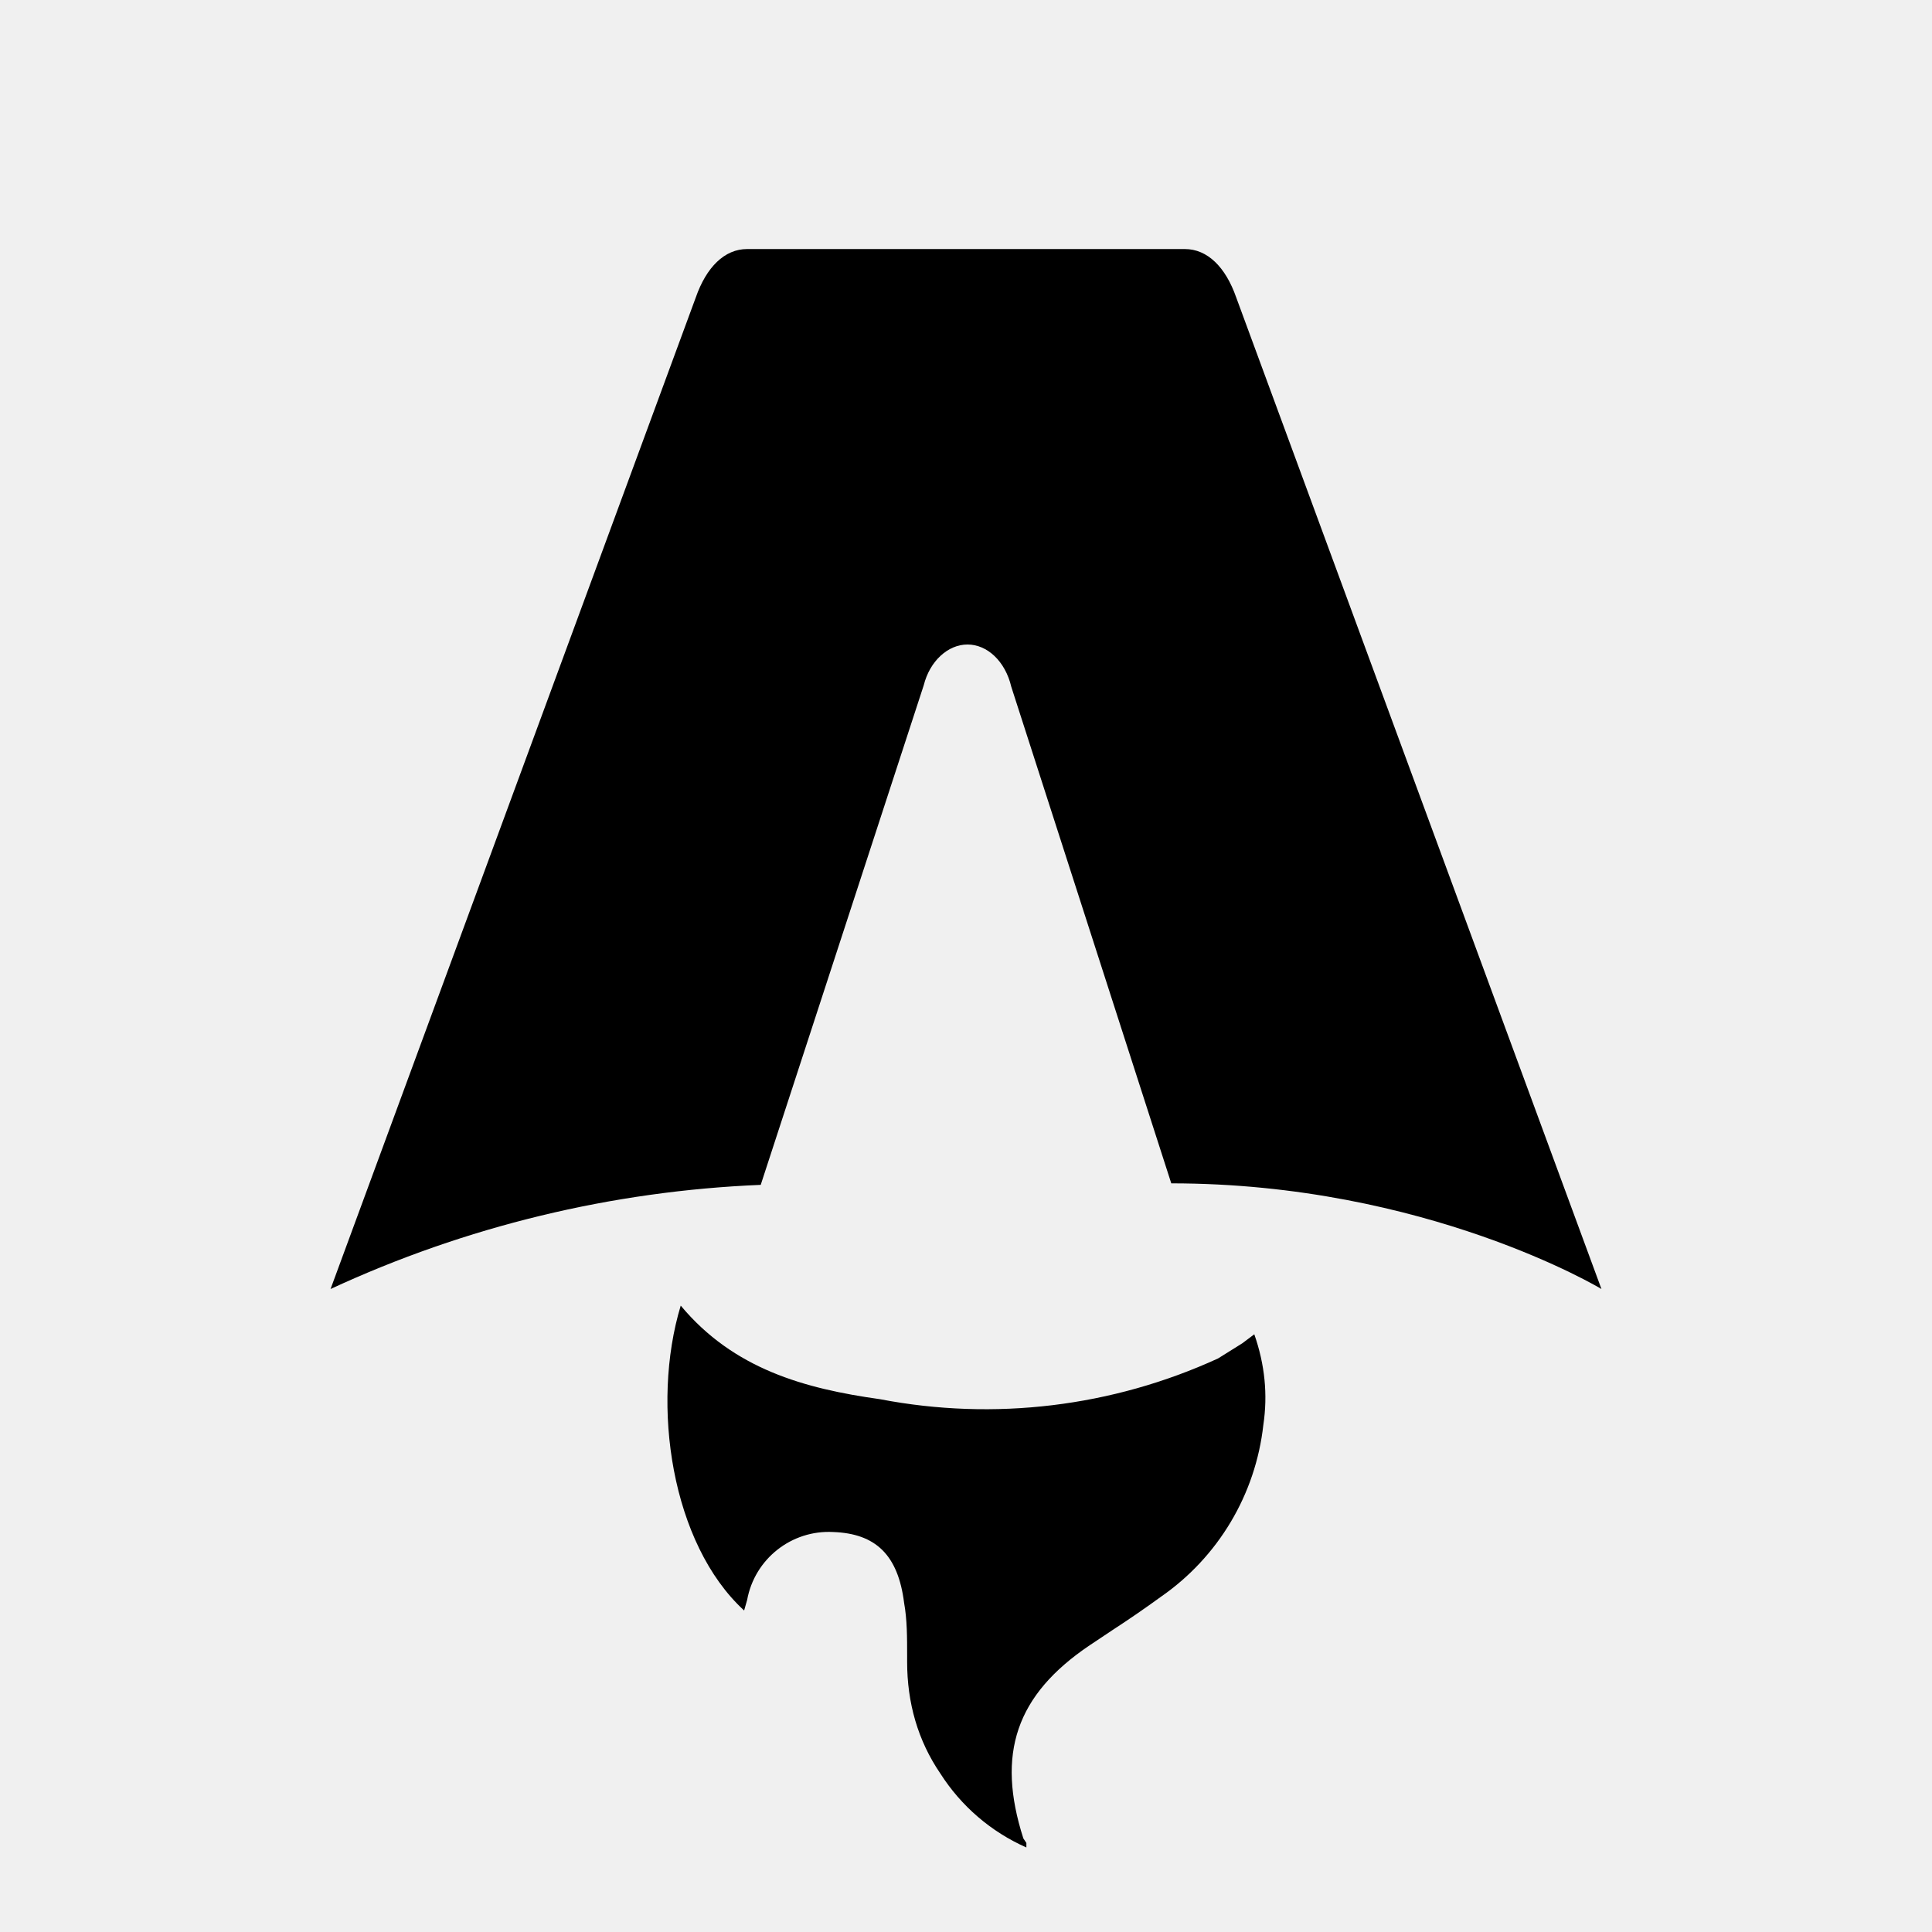
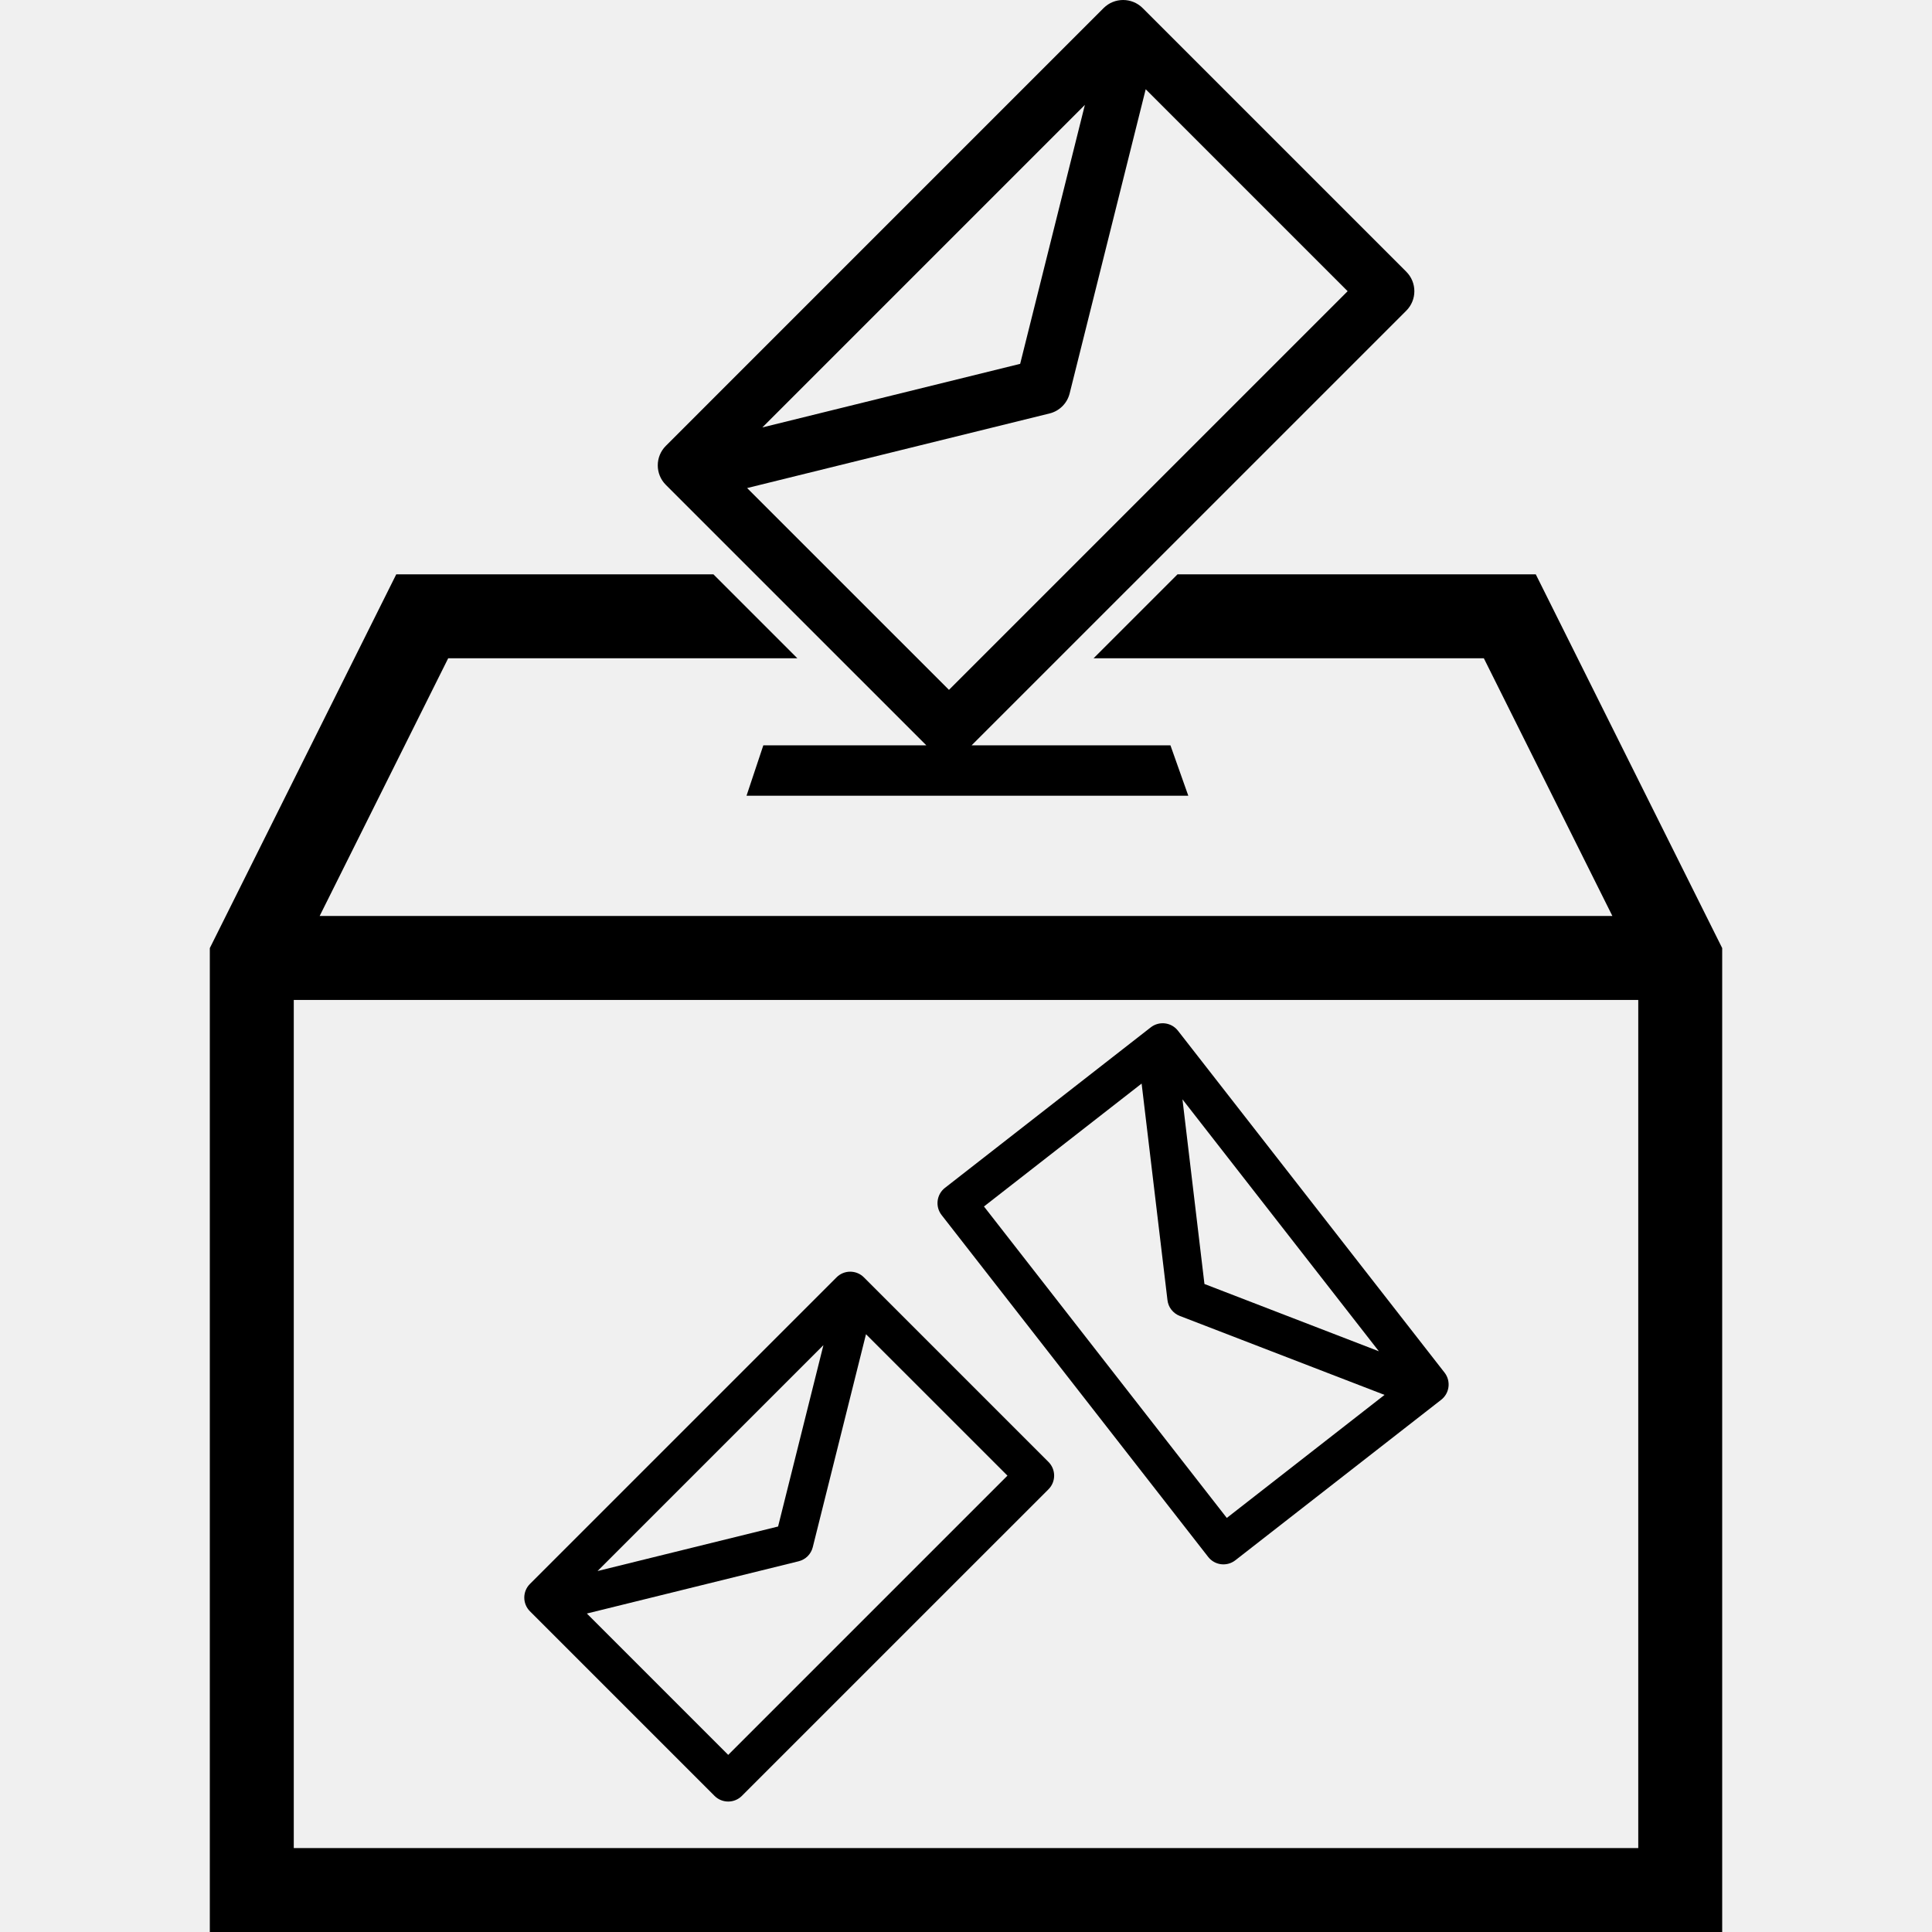
- <svg xmlns="http://www.w3.org/2000/svg" fill="none" viewBox="0 0 128 128">
-   <path d="M50.4 78.5a75.1 75.1 0 0 0-28.5 6.9l24.2-65.7c.7-2 1.9-3.2 3.4-3.2h29c1.5 0 2.7 1.2 3.4 3.2l24.2 65.7s-11.6-7-28.5-7L67 45.5c-.4-1.7-1.6-2.8-2.9-2.8-1.3 0-2.5 1.1-2.9 2.7L50.4 78.5Zm-1.1 28.2Zm-4.2-20.2c-2 6.6-.6 15.8 4.2 20.2a17.5 17.5 0 0 1 .2-.7 5.5 5.5 0 0 1 5.7-4.5c2.8.1 4.3 1.5 4.7 4.7.2 1.1.2 2.3.2 3.5v.4c0 2.7.7 5.2 2.2 7.4a13 13 0 0 0 5.7 4.9v-.3l-.2-.3c-1.8-5.6-.5-9.5 4.4-12.8l1.5-1a73 73 0 0 0 3.2-2.2 16 16 0 0 0 6.8-11.4c.3-2 .1-4-.6-6l-.8.6-1.6 1a37 37 0 0 1-22.4 2.7c-5-.7-9.7-2-13.2-6.2Z" />
-   <style>
-         path { fill: #000; }
-         @media (prefers-color-scheme: dark) {
-             path { fill: #FFF; }
-         }
-     </style>
+ <svg xmlns="http://www.w3.org/2000/svg" fill="#000000" version="1.1" id="Capa_1" width="800px" height="800px" viewBox="0 0 122.574 122.574" xml:space="preserve">
+   <g>
+     <g>
+       <path d="M97.436,36.438H74.706l-5.326,5.326h24.761l8.155,16.35H20.28l8.155-16.35h22.153l-5.326-5.326H25.14L13.312,60.151    v62.423h95.951V60.151L97.436,36.438z M103.938,117.248h-85.3V63.441h85.3V117.248z" />
+       <path d="M58.771,47.288H48.428l-1.065,3.195H75.39l-1.132-3.195H61.642l27.576-27.574c0.686-0.685,0.686-1.793,0-2.478    L72.495,0.513c-0.685-0.684-1.795-0.684-2.479,0L42.245,28.286c-0.685,0.684-0.685,1.793,0,2.477L58.771,47.288z M68.829,6.655    l-4.106,16.429l-16.356,4.034L68.829,6.655z M66.585,26.232c0.316-0.077,0.598-0.239,0.82-0.462    c0.221-0.221,0.381-0.5,0.459-0.814l4.824-19.294l12.812,12.813L60.206,43.768L47.401,30.964L66.585,26.232z" />
+       <path d="M45.333,113.938c0.479,0.479,1.256,0.479,1.735,0L66.52,94.487c0.479-0.479,0.479-1.255,0-1.735L54.809,81.04    c-0.479-0.479-1.256-0.479-1.735,0l-19.452,19.451c-0.479,0.479-0.479,1.256,0,1.735L45.333,113.938z M52.241,85.342    l-2.876,11.506L37.91,99.673L52.241,85.342z M50.668,99.054c0.222-0.055,0.418-0.168,0.575-0.323    c0.154-0.155,0.267-0.351,0.322-0.57l3.377-13.513l8.975,8.973l-17.716,17.716l-8.967-8.968L50.668,99.054z" />
+       <path d="M76.653,98.779c0.416,0.533,1.186,0.628,1.721,0.212l13.062-10.184c0.533-0.416,0.628-1.188,0.212-1.723L74.733,65.391    c-0.416-0.533-1.188-0.629-1.722-0.213L59.95,75.364c-0.533,0.416-0.628,1.188-0.212,1.722L76.653,98.779z M87.481,85.73    l-11.066-4.269L75.02,69.747L87.481,85.73z M72.429,68.746l1.64,13.74c0.026,0.226,0.114,0.437,0.25,0.609    c0.136,0.172,0.315,0.31,0.526,0.391l12.996,5.012l-10.008,7.806L62.427,76.544L72.429,68.746z" />
+     </g>
+   </g>
</svg>
